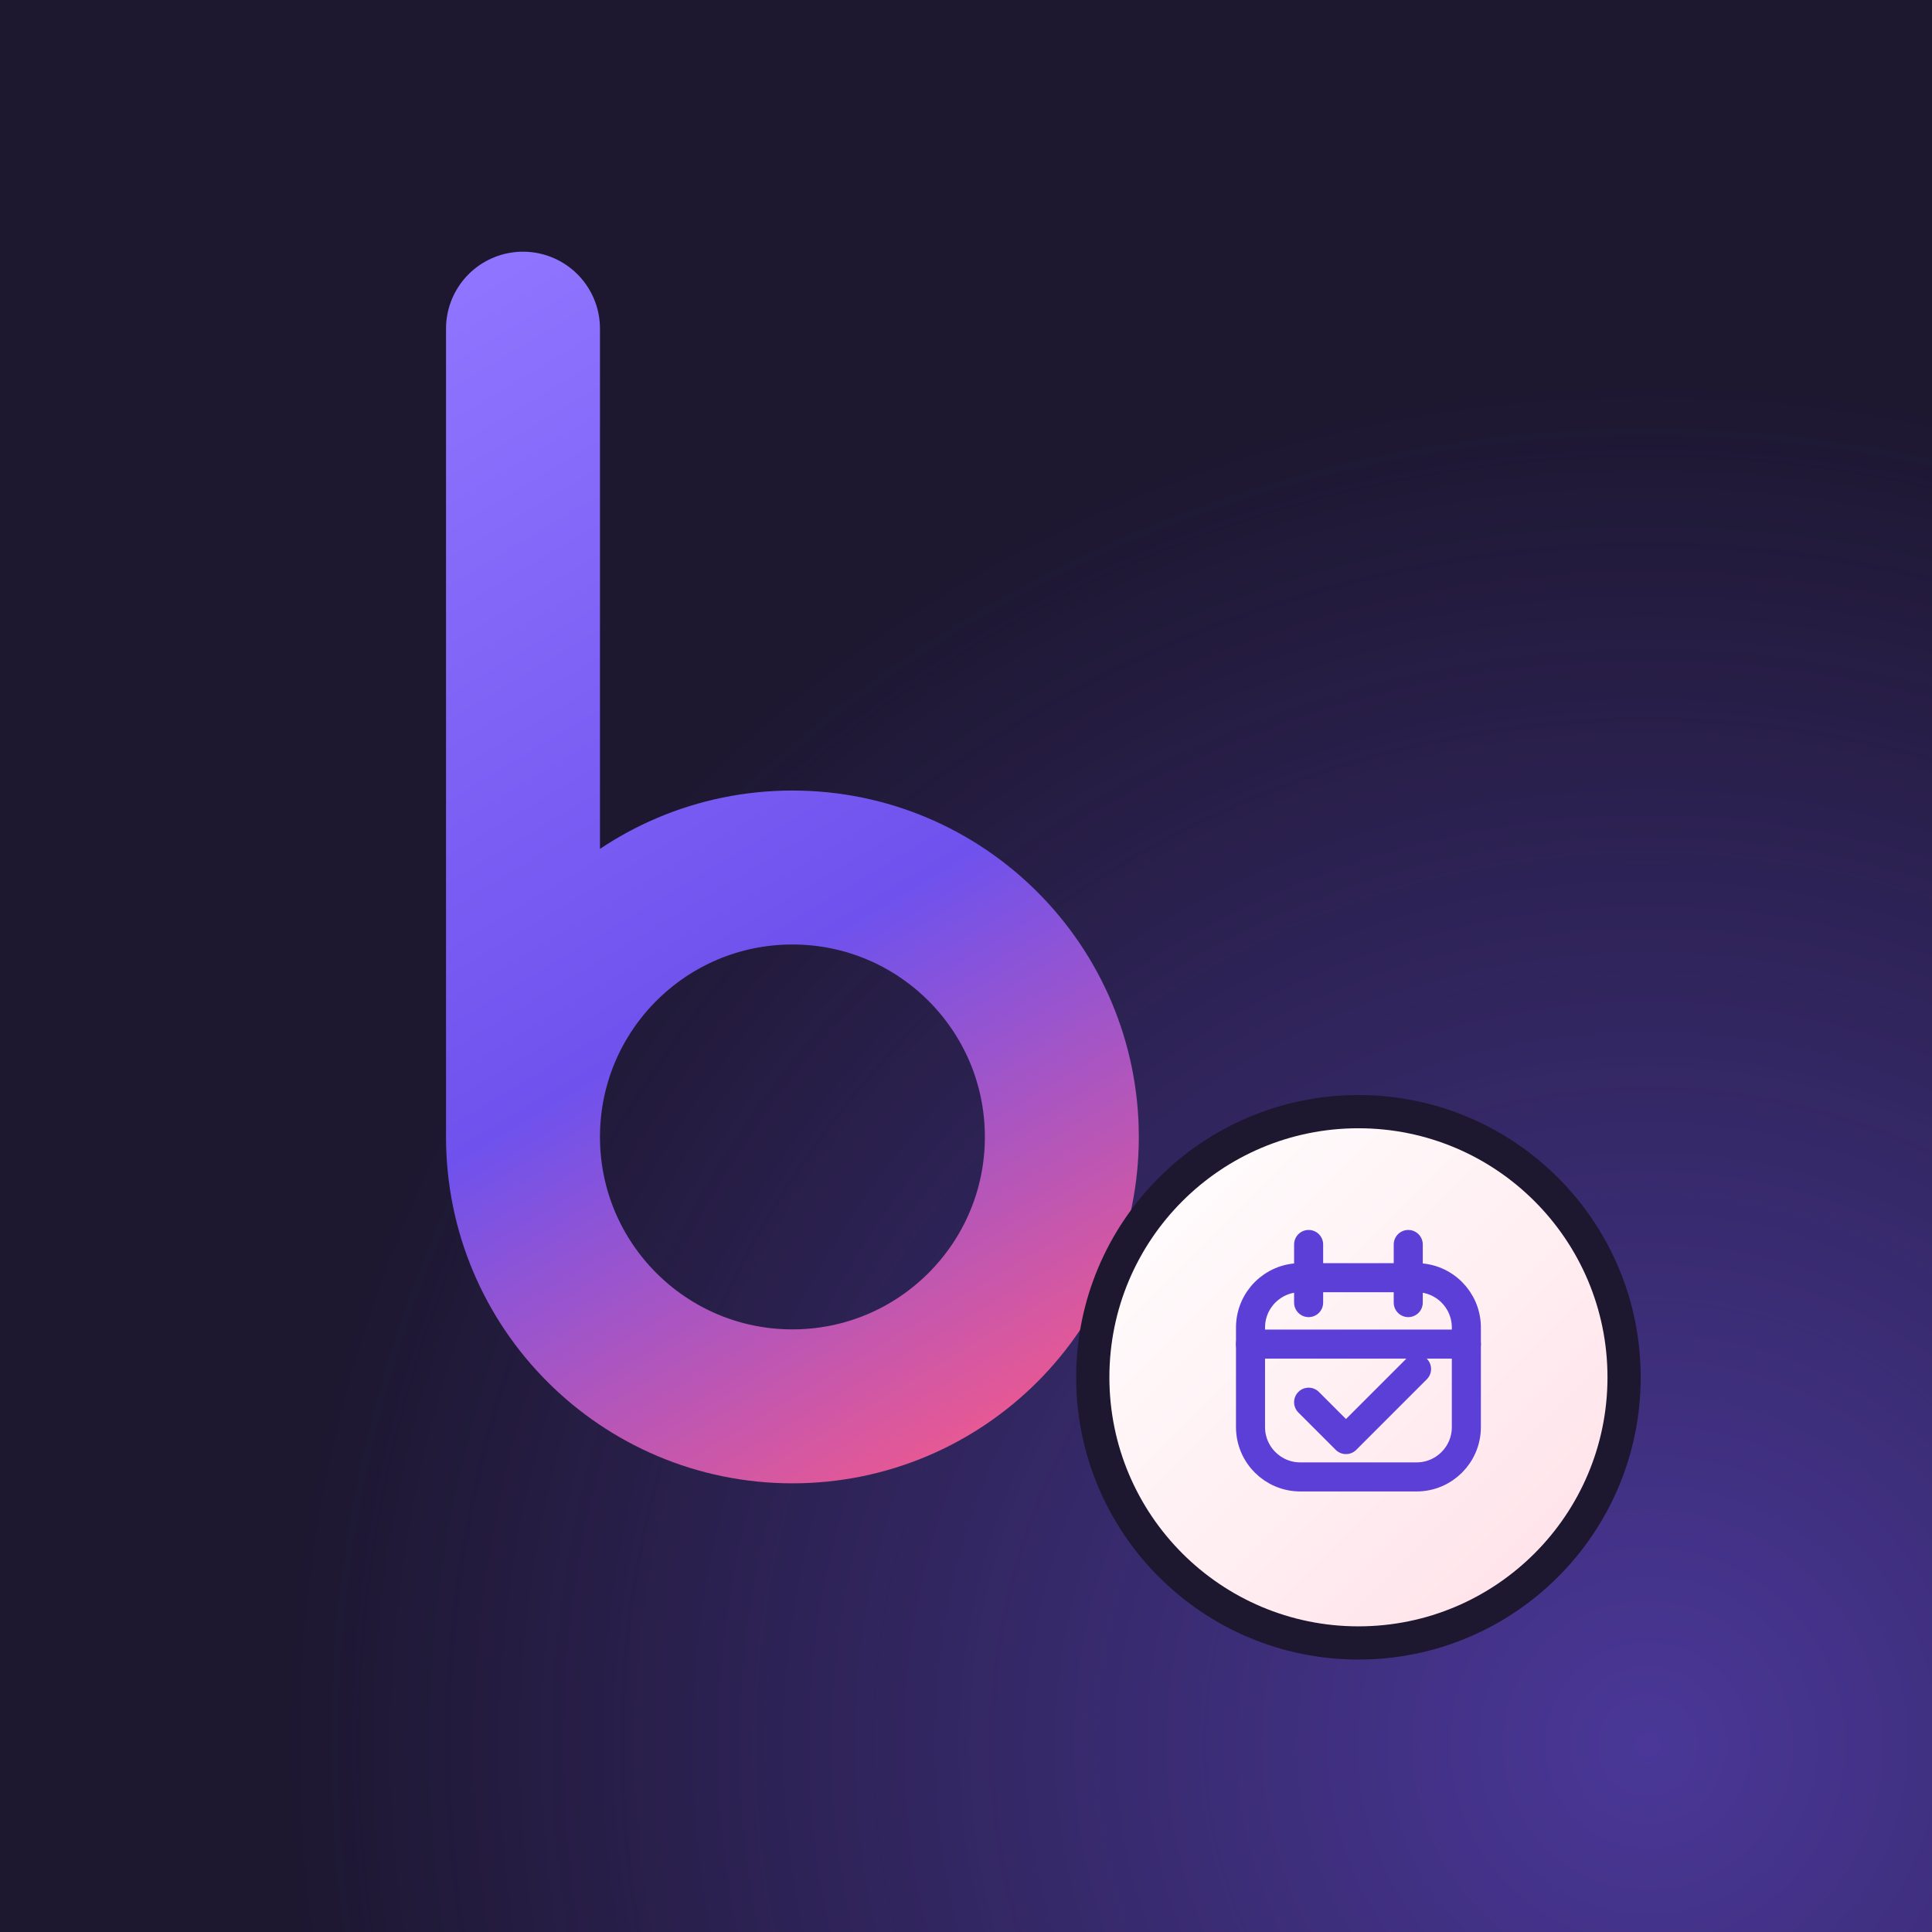
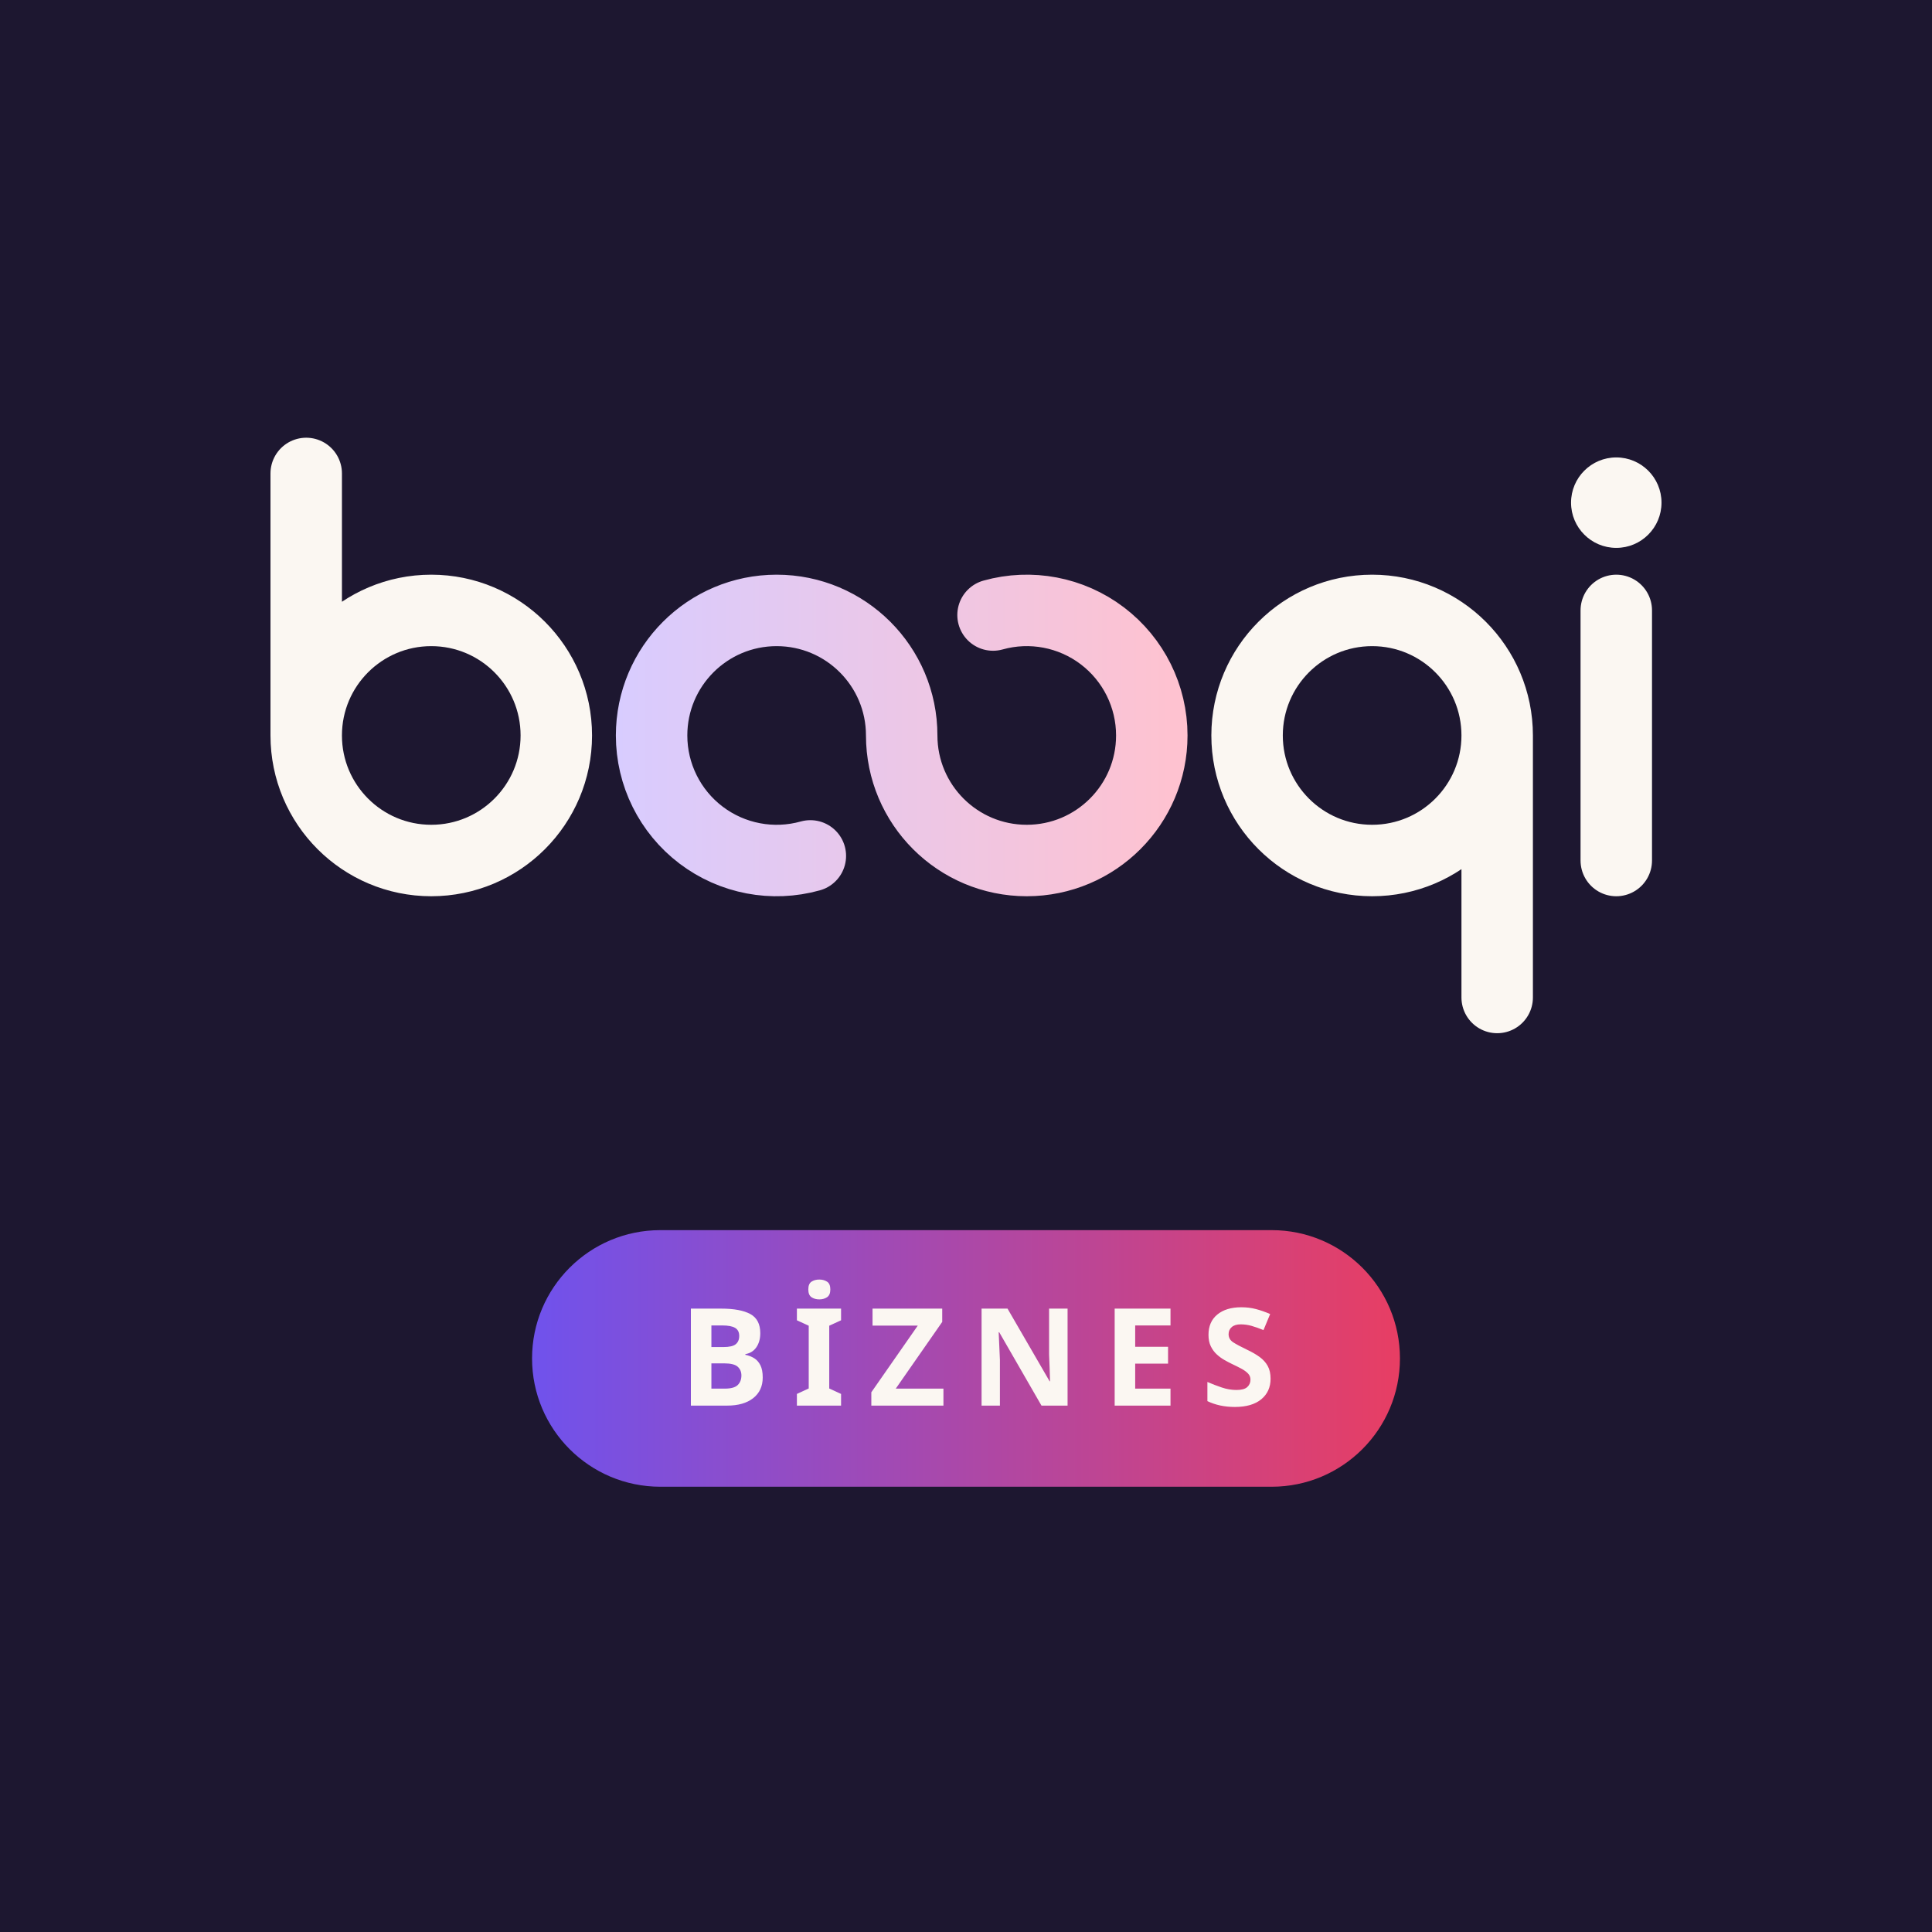
<svg xmlns="http://www.w3.org/2000/svg" viewBox="0 0 1024 1024">
  <defs>
-     <linearGradient id="g" gradientUnits="userSpaceOnUse" x1="0" y1="-30" x2="108" y2="150">
-       <stop offset="0" stop-color="#8f74ff" />
-       <stop offset=".55" stop-color="#6f52ed" />
-       <stop offset="1" stop-color="#ff5a82" />
+     <linearGradient id="bp" x1="0" y1="0" x2="1" y2="0">
+       <stop offset="0" stop-color="#6f52ed" />
+       <stop offset="1" stop-color="#e83e63" />
    </linearGradient>
-     <linearGradient id="bd" x1="0" y1="0" x2="1" y2="1">
-       <stop offset="0" stop-color="#ffffff" />
-       <stop offset="1" stop-color="#ffe0e7" />
-     </linearGradient>
-     <radialGradient id="glow" cx=".85" cy=".9" r=".7">
-       <stop offset="0" stop-color="#6f52ed" stop-opacity=".55" />
-       <stop offset="1" stop-color="#6f52ed" stop-opacity="0" />
-     </radialGradient>
  </defs>
  <rect width="1024" height="1024" fill="#1D1730" />
-   <rect width="1024" height="1024" fill="url(#glow)" />
-   <g transform="translate(236.4 262.6) scale(3.4)">
-     <path d="M12 -26L12 100M12 100A42 42 0 1 0 96 100A42 42 0 1 0 12 100Z" fill="none" stroke="url(#g)" stroke-width="24" stroke-linecap="round" stroke-linejoin="round" />
+   <g transform="translate(143.36 232) scale(1.5781)">
+     <defs>
+       <linearGradient id="w" gradientUnits="userSpaceOnUse" x1="116" y1="0" x2="308" y2="0">
+         <stop offset="0" stop-color="#D8CCFF" />
+         <stop offset="1" stop-color="#FFC2CF" />
+       </linearGradient>
+     </defs>
+     <path d="M12 12L12 100M12 100A42 42 0 1 0 96 100A42 42 0 1 0 12 100ZM328 100A42 42 0 1 0 412 100A42 42 0 1 0 328 100ZM412 100L412 188M452 58L452 142" fill="none" stroke="#FBF7F2" stroke-width="24" stroke-linecap="round" />
+     <path d="M436.81 21.81A15.19 15.19 0 1 0 467.19 21.81A15.19 15.19 0 1 0 436.81 21.81Z" fill="#FBF7F2" />
+     <path d="M181.32 140.45A42 42 0 0 1 128 100A42 42 0 0 1 212 100A42 42 0 0 0 296 100A42 42 0 0 0 242.68 59.55" fill="none" stroke="url(#w)" stroke-width="24" stroke-linecap="round" stroke-linejoin="round" />
  </g>
-   <g transform="translate(720 730) scale(2.2)">
-     <circle r="68" fill="#1D1730" />
-     <circle r="60" fill="url(#bd)" />
-     <g fill="none" stroke="#5b3fd6" stroke-width="7" stroke-linecap="round" stroke-linejoin="round">
-       <rect x="-26" y="-24" width="52" height="48" rx="12" />
-       <path d="M-26 -8H26M-12 -32V-18M12 -32V-18M-12 6L-3 15L14 -2" />
-     </g>
-   </g>
+   <rect x="282" y="652" width="460" height="136" rx="68" fill="url(#bp)" />
+   <text x="518" y="745" text-anchor="middle" font-family="Plus Jakarta Sans" font-weight="800" font-size="72" letter-spacing="12" fill="#FBF7F2">BİZNES</text>
</svg>
